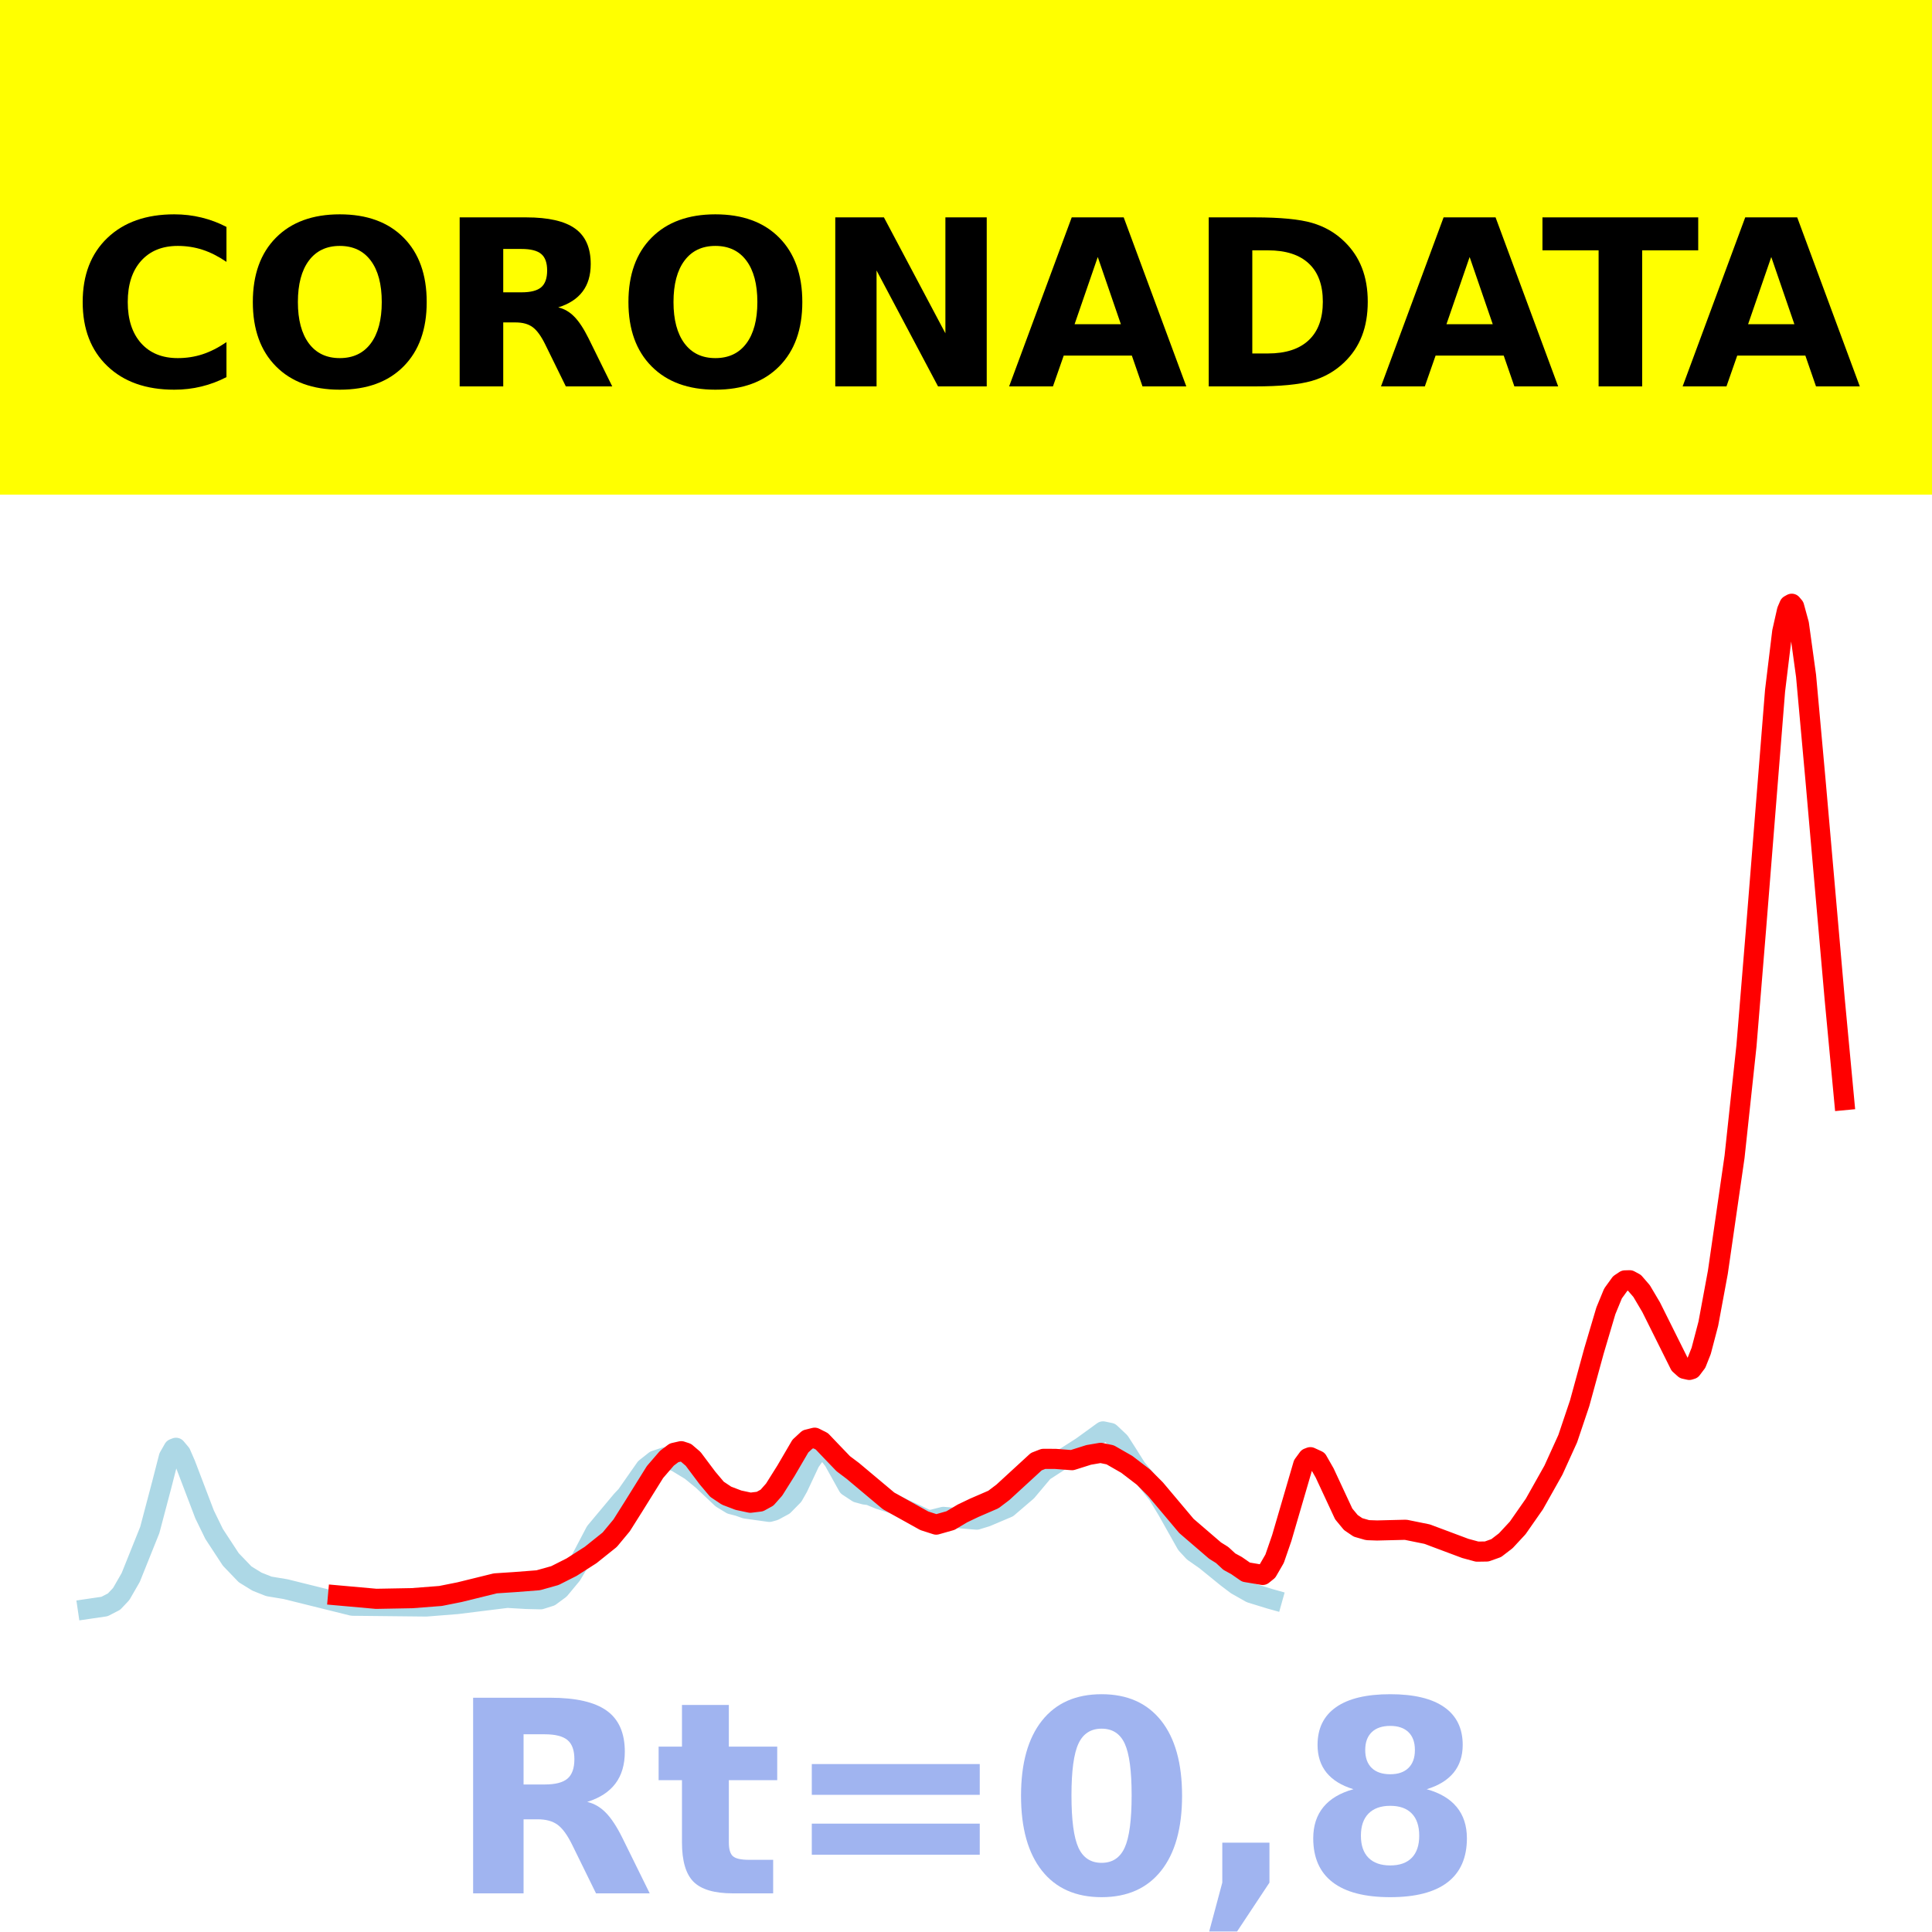
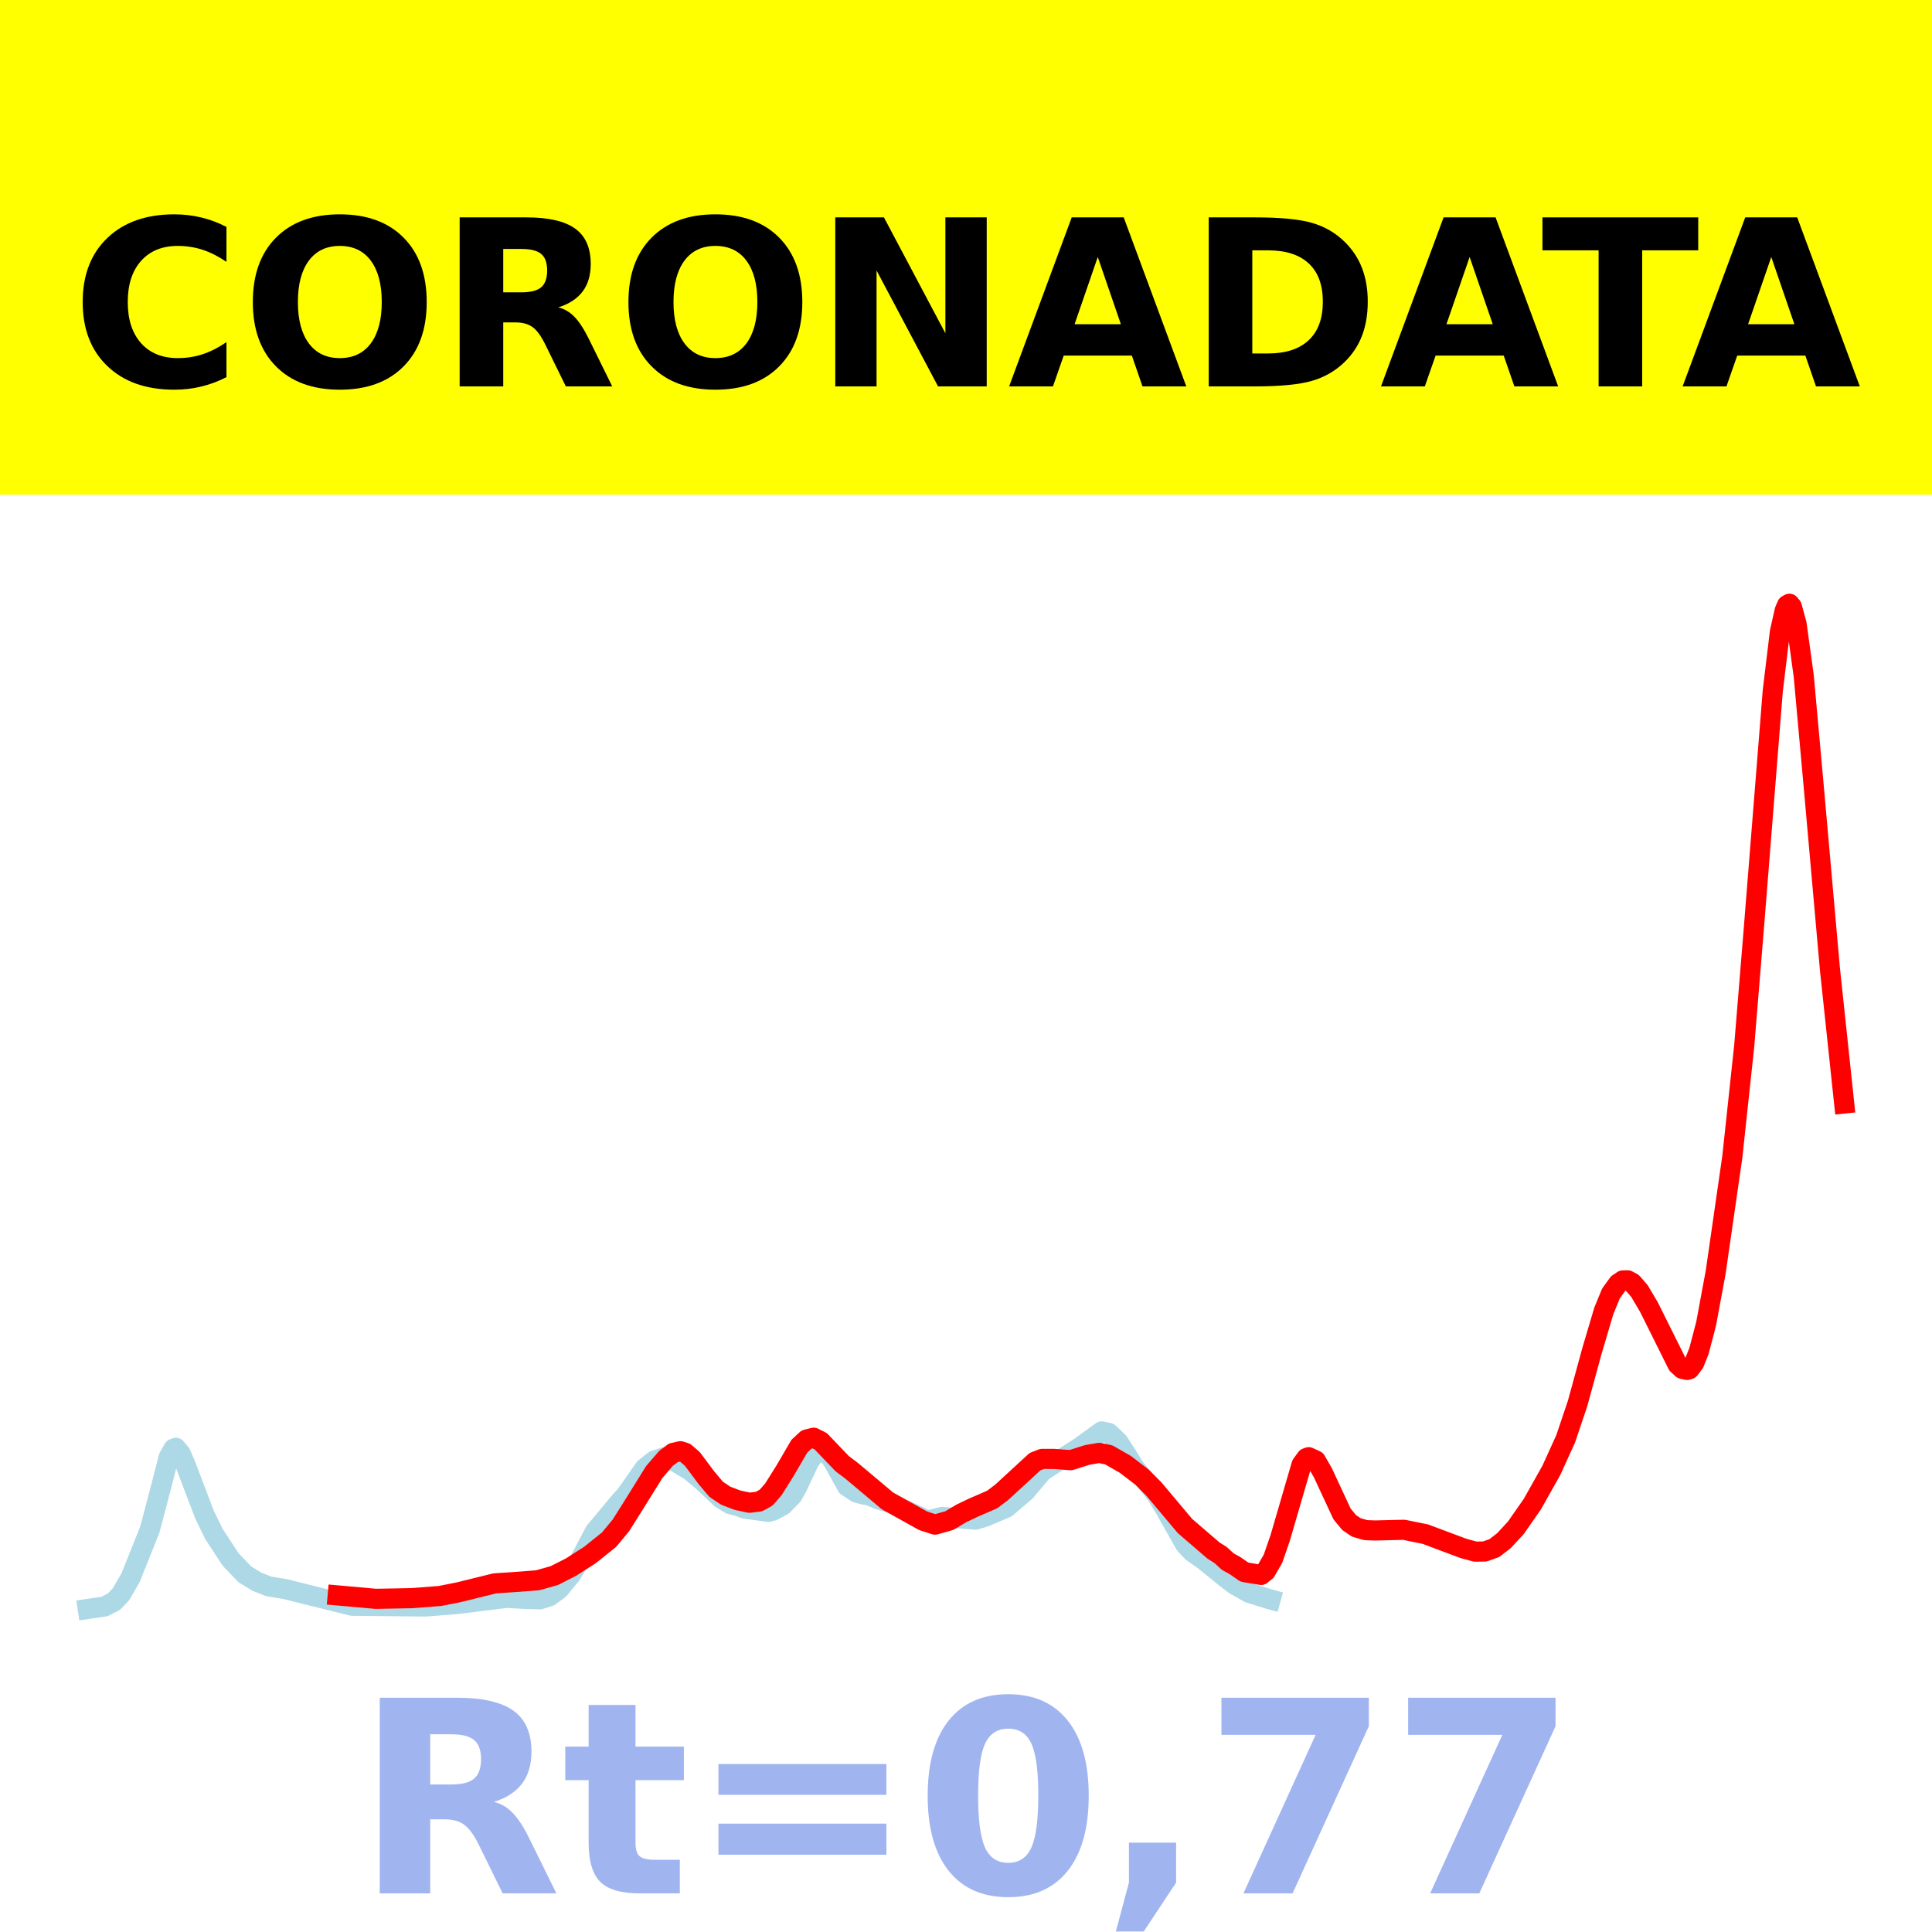
<svg xmlns="http://www.w3.org/2000/svg" xmlns:xlink="http://www.w3.org/1999/xlink" height="144pt" version="1.1" viewBox="0 0 144 144" width="144pt">
  <defs>
    <style type="text/css">*{stroke-linecap:butt;stroke-linejoin:round;}</style>
  </defs>
  <g id="figure_1">
    <g id="patch_1">
      <path d="M 0 144  L 144 144  L 144 0  L 0 0  z " style="fill:#ffffff;" />
    </g>
    <g id="axes_1">
      <g id="patch_2">
        <path d="M 0 144  L 144 144  L 144 0  L 0 0  z " style="fill:#ffffff;" />
      </g>
      <g id="line2d_1">
-         <path clip-path="url(#p3177414017)" d="M 6.545 119.923  L 7.789 119.741  L 8.499 119.375  L 9.032 118.811  L 9.743 117.577  L 11.164 114.036  L 12.052 110.676  L 12.585 108.602  L 12.94 107.98  L 13.118 107.91  L 13.473 108.332  L 13.828 109.148  L 15.249 112.876  L 15.96 114.334  L 17.203 116.232  L 18.269 117.342  L 19.157 117.889  L 20.045 118.24  L 21.288 118.446  L 26.262 119.681  L 31.768 119.739  L 34.077 119.556  L 37.807 119.093  L 39.228 119.176  L 40.294 119.202  L 41.005 118.978  L 41.715 118.454  L 42.603 117.384  L 43.314 116.199  L 44.379 114.17  L 46.333 111.833  L 46.689 111.455  L 48.11 109.425  L 48.82 108.863  L 49.531 108.627  L 50.419 108.961  L 51.484 109.609  L 52.373 110.336  L 53.794 111.681  L 54.504 112.114  L 55.037 112.25  L 55.57 112.439  L 57.346 112.686  L 57.701 112.588  L 58.412 112.203  L 59.122 111.481  L 59.477 110.857  L 60.366 108.963  L 60.898 108.208  L 61.254 108.045  L 61.609 108.176  L 62.142 108.866  L 63.208 110.781  L 63.918 111.249  L 64.451 111.394  L 64.806 111.44  L 65.517 111.734  L 66.582 112.077  L 67.471 112.519  L 68.359 112.92  L 69.069 113.266  L 69.424 113.285  L 70.313 113.059  L 72.799 113.266  L 73.51 113.048  L 75.108 112.371  L 76.529 111.155  L 77.062 110.523  L 77.773 109.677  L 79.194 108.755  L 80.615 107.846  L 82.213 106.688  L 82.746 106.799  L 83.457 107.47  L 83.99 108.301  L 84.7 109.428  L 85.411 110.282  L 86.299 111.392  L 87.009 112.567  L 88.43 115.092  L 88.963 115.668  L 89.851 116.288  L 91.45 117.587  L 92.16 118.124  L 93.226 118.727  L 94.647 119.164  L 94.825 119.214  L 94.825 119.214  " style="fill:none;stroke:#add8e6;stroke-linecap:square;stroke-width:1.5;" />
+         <path clip-path="url(#p21eec5dca8)" d="M 6.545 119.923  L 7.787 119.741  L 8.497 119.375  L 9.029 118.812  L 9.738 117.578  L 11.157 114.037  L 12.044 110.678  L 12.576 108.603  L 12.931 107.981  L 13.109 107.912  L 13.463 108.334  L 13.818 109.149  L 15.237 112.877  L 15.947 114.335  L 17.188 116.233  L 18.253 117.342  L 19.14 117.889  L 20.027 118.24  L 21.268 118.446  L 26.235 119.682  L 31.734 119.739  L 34.04 119.556  L 37.765 119.094  L 39.184 119.176  L 40.248 119.202  L 40.958 118.978  L 41.667 118.455  L 42.554 117.384  L 43.264 116.199  L 44.328 114.171  L 46.279 111.834  L 46.634 111.456  L 48.053 109.426  L 48.763 108.864  L 49.472 108.628  L 50.359 108.963  L 51.424 109.61  L 52.31 110.337  L 53.729 111.682  L 54.439 112.115  L 54.971 112.251  L 55.503 112.441  L 57.277 112.687  L 57.632 112.589  L 58.341 112.204  L 59.051 111.483  L 59.406 110.858  L 60.293 108.965  L 60.825 108.209  L 61.18 108.046  L 61.534 108.178  L 62.067 108.867  L 63.131 110.782  L 63.84 111.25  L 64.373 111.395  L 64.727 111.441  L 65.437 111.735  L 66.501 112.078  L 67.388 112.52  L 68.275 112.921  L 68.984 113.267  L 69.339 113.286  L 70.226 113.06  L 72.71 113.267  L 73.419 113.049  L 75.016 112.372  L 76.435 111.157  L 76.967 110.524  L 77.676 109.678  L 79.095 108.757  L 80.514 107.848  L 82.111 106.69  L 82.643 106.801  L 83.353 107.472  L 83.885 108.302  L 84.594 109.429  L 85.304 110.283  L 86.191 111.393  L 86.9 112.569  L 88.319 115.093  L 88.851 115.669  L 89.738 116.289  L 91.335 117.588  L 92.044 118.125  L 93.109 118.727  L 94.528 119.164  L 94.705 119.214  L 94.705 119.214  " style="fill:none;stroke:#add8e6;stroke-linecap:square;stroke-width:1.5;" />
      </g>
      <g id="line2d_2">
-         <path clip-path="url(#p3177414017)" d="M 25.196 118.913  L 28.038 119.167  L 30.702 119.118  L 32.834 118.954  L 34.255 118.67  L 36.919 118.014  L 38.34 117.921  L 40.116 117.784  L 41.36 117.435  L 42.603 116.807  L 44.024 115.899  L 45.445 114.762  L 46.333 113.693  L 47.221 112.285  L 48.82 109.717  L 49.708 108.687  L 50.241 108.285  L 50.774 108.164  L 51.129 108.28  L 51.662 108.736  L 52.728 110.158  L 53.438 111  L 54.149 111.476  L 55.037 111.815  L 55.925 112.005  L 56.636 111.918  L 57.168 111.626  L 57.701 111.023  L 58.589 109.609  L 59.655 107.785  L 60.188 107.292  L 60.721 107.158  L 61.254 107.427  L 61.964 108.171  L 62.852 109.096  L 63.563 109.631  L 66.227 111.866  L 68.892 113.35  L 69.78 113.636  L 70.845 113.334  L 71.734 112.803  L 72.622 112.379  L 74.043 111.764  L 74.753 111.226  L 77.24 108.942  L 77.773 108.735  L 78.661 108.737  L 79.904 108.832  L 81.148 108.439  L 82.036 108.287  L 82.746 108.435  L 83.99 109.149  L 85.233 110.101  L 86.121 110.993  L 88.43 113.736  L 90.562 115.57  L 91.095 115.903  L 91.627 116.395  L 92.16 116.685  L 92.871 117.177  L 94.114 117.386  L 94.469 117.1  L 95.002 116.178  L 95.535 114.635  L 97.134 109.163  L 97.489 108.678  L 97.667 108.61  L 98.2 108.855  L 98.732 109.787  L 100.153 112.839  L 100.686 113.483  L 101.219 113.844  L 101.93 114.048  L 102.64 114.073  L 104.772 114.02  L 106.37 114.345  L 109.212 115.409  L 110.1 115.65  L 110.811 115.639  L 111.521 115.385  L 112.232 114.839  L 113.12 113.882  L 114.363 112.101  L 115.784 109.574  L 116.85 107.229  L 117.738 104.591  L 118.804 100.698  L 119.692 97.702  L 120.225 96.408  L 120.758 95.67  L 121.113 95.433  L 121.468 95.423  L 121.824 95.615  L 122.356 96.23  L 123.067 97.432  L 125.198 101.709  L 125.554 102.026  L 125.909 102.105  L 126.087 102.051  L 126.442 101.58  L 126.797 100.686  L 127.33 98.655  L 128.04 94.823  L 129.284 86.215  L 130.172 77.946  L 130.882 69.276  L 132.303 51.482  L 132.836 47.089  L 133.192 45.512  L 133.369 45.1  L 133.547 45  L 133.724 45.211  L 134.08 46.509  L 134.613 50.372  L 135.323 58.213  L 136.744 74.428  L 137.455 81.997  L 137.455 81.997  " style="fill:none;stroke:#ff0000;stroke-linecap:square;stroke-width:1.5;" />
+         <path clip-path="url(#p21eec5dca8)" d="M 25.171 118.914  L 28.009 119.167  L 30.67 119.118  L 32.798 118.954  L 34.217 118.671  L 36.878 118.014  L 38.297 117.921  L 40.071 117.785  L 41.313 117.436  L 42.554 116.807  L 43.973 115.899  L 45.392 114.763  L 46.279 113.694  L 47.166 112.287  L 48.763 109.718  L 49.65 108.689  L 50.182 108.287  L 50.714 108.165  L 51.069 108.281  L 51.601 108.738  L 52.665 110.159  L 53.375 111.001  L 54.084 111.478  L 54.971 111.816  L 55.858 112.006  L 56.568 111.919  L 57.1 111.627  L 57.632 111.024  L 58.519 109.61  L 59.583 107.786  L 60.115 107.294  L 60.647 107.159  L 61.18 107.428  L 61.889 108.172  L 62.776 109.097  L 63.486 109.632  L 66.146 111.867  L 68.807 113.351  L 69.694 113.637  L 70.758 113.335  L 71.645 112.805  L 72.532 112.38  L 73.951 111.765  L 74.661 111.228  L 77.144 108.944  L 77.676 108.737  L 78.563 108.739  L 79.805 108.833  L 81.047 108.44  L 81.933 108.289  L 82.643 108.437  L 83.885 109.151  L 85.126 110.102  L 86.013 110.995  L 88.319 113.737  L 90.448 115.57  L 90.98 115.904  L 91.512 116.395  L 92.044 116.686  L 92.754 117.178  L 93.996 117.386  L 94.35 117.101  L 94.882 116.178  L 95.415 114.636  L 97.011 109.165  L 97.366 108.679  L 97.543 108.612  L 98.075 108.857  L 98.608 109.788  L 100.027 112.84  L 100.559 113.484  L 101.091 113.845  L 101.8 114.049  L 102.51 114.073  L 104.639 114.021  L 106.235 114.346  L 109.073 115.409  L 109.96 115.65  L 110.67 115.639  L 111.379 115.386  L 112.089 114.839  L 112.976 113.883  L 114.217 112.102  L 115.636 109.576  L 116.701 107.231  L 117.588 104.593  L 118.652 100.701  L 119.539 97.706  L 120.071 96.411  L 120.603 95.674  L 120.958 95.436  L 121.313 95.427  L 121.667 95.618  L 122.2 96.233  L 122.909 97.435  L 125.038 101.711  L 125.392 102.029  L 125.747 102.108  L 125.925 102.053  L 126.279 101.583  L 126.634 100.688  L 127.166 98.658  L 127.876 94.827  L 129.118 86.22  L 130.004 77.952  L 130.714 69.283  L 132.133 51.484  L 132.665 47.089  L 133.02 45.51  L 133.197 45.1  L 133.375 45  L 133.552 45.212  L 133.907 46.512  L 134.439 50.376  L 135.149 58.219  L 136.39 72.206  L 137.455 82.247  L 137.455 82.247  " style="fill:none;stroke:#ff0000;stroke-linecap:square;stroke-width:1.5;" />
      </g>
      <g id="patch_3">
-         <path d="M 0 144  L 0 0  " style="fill:none;stroke:#ffffff;stroke-linecap:square;stroke-linejoin:miter;stroke-width:0.8;" />
+         <path d="M 0 144  L 0 -0  " style="fill:none;stroke:#ffffff;stroke-linecap:square;stroke-linejoin:miter;stroke-width:0.8;" />
      </g>
      <g id="patch_4">
-         <path d="M 144 144  L 144 0  " style="fill:none;stroke:#ffffff;stroke-linecap:square;stroke-linejoin:miter;stroke-width:0.8;" />
+         <path d="M 144 144  L 144 -0  " style="fill:none;stroke:#ffffff;stroke-linecap:square;stroke-linejoin:miter;stroke-width:0.8;" />
      </g>
      <g id="patch_5">
        <path d="M 0 144  L 144 144  " style="fill:none;stroke:#ffffff;stroke-linecap:square;stroke-linejoin:miter;stroke-width:0.8;" />
      </g>
      <g id="patch_6">
        <path d="M 0 0  L 144 0  " style="fill:none;stroke:#ffffff;stroke-linecap:square;stroke-linejoin:miter;stroke-width:0.8;" />
      </g>
    </g>
    <g id="text_1">
      <g id="patch_7">
        <path d="M -64.848 36.368  L 208.848 36.368  L 208.848 -7.654  L -64.848 -7.654  z " style="fill:#ffff00;stroke:#ffff00;stroke-linejoin:miter;" />
      </g>
      <g transform="translate(72 9.45018)scale(0.1728 -0.1728)" />
      <g transform="translate(-60.87375 28.8)scale(0.1728 -0.1728)">
        <defs>
          <path id="DejaVuSans-Bold-32" />
          <path d="M 67 4  Q 61.812 1.312 56.203 -0.047  Q 50.594 -1.422 44.484 -1.422  Q 26.266 -1.422 15.625 8.766  Q 4.984 18.953 4.984 36.375  Q 4.984 53.859 15.625 64.031  Q 26.266 74.219 44.484 74.219  Q 50.594 74.219 56.203 72.844  Q 61.812 71.484 67 68.797  L 67 53.719  Q 61.766 57.281 56.688 58.938  Q 51.609 60.594 46 60.594  Q 35.938 60.594 30.172 54.141  Q 24.422 47.703 24.422 36.375  Q 24.422 25.094 30.172 18.641  Q 35.938 12.203 46 12.203  Q 51.609 12.203 56.688 13.859  Q 61.766 15.531 67 19.094  z " id="DejaVuSans-Bold-67" />
          <path d="M 42.484 60.594  Q 33.891 60.594 29.156 54.25  Q 24.422 47.906 24.422 36.375  Q 24.422 24.906 29.156 18.547  Q 33.891 12.203 42.484 12.203  Q 51.125 12.203 55.859 18.547  Q 60.594 24.906 60.594 36.375  Q 60.594 47.906 55.859 54.25  Q 51.125 60.594 42.484 60.594  z M 42.484 74.219  Q 60.062 74.219 70.016 64.156  Q 79.984 54.109 79.984 36.375  Q 79.984 18.703 70.016 8.641  Q 60.062 -1.422 42.484 -1.422  Q 24.953 -1.422 14.969 8.641  Q 4.984 18.703 4.984 36.375  Q 4.984 54.109 14.969 64.156  Q 24.953 74.219 42.484 74.219  z " id="DejaVuSans-Bold-79" />
          <path d="M 35.891 40.578  Q 41.797 40.578 44.359 42.766  Q 46.922 44.969 46.922 50  Q 46.922 54.984 44.359 57.125  Q 41.797 59.281 35.891 59.281  L 27.984 59.281  L 27.984 40.578  z M 27.984 27.594  L 27.984 0  L 9.188 0  L 9.188 72.906  L 37.891 72.906  Q 52.297 72.906 59 68.062  Q 65.719 63.234 65.719 52.781  Q 65.719 45.562 62.219 40.922  Q 58.734 36.281 51.703 34.078  Q 55.562 33.203 58.609 30.094  Q 61.672 27 64.797 20.703  L 75 0  L 54.984 0  L 46.094 18.109  Q 43.406 23.578 40.641 25.578  Q 37.891 27.594 33.297 27.594  z " id="DejaVuSans-Bold-82" />
          <path d="M 9.188 72.906  L 30.172 72.906  L 56.688 22.906  L 56.688 72.906  L 74.516 72.906  L 74.516 0  L 53.516 0  L 27 50  L 27 0  L 9.188 0  z " id="DejaVuSans-Bold-78" />
          <path d="M 53.422 13.281  L 24.031 13.281  L 19.391 0  L 0.484 0  L 27.484 72.906  L 49.906 72.906  L 76.906 0  L 58.016 0  z M 28.719 26.812  L 48.688 26.812  L 38.719 55.812  z " id="DejaVuSans-Bold-65" />
          <path d="M 27.984 58.688  L 27.984 14.203  L 34.719 14.203  Q 46.234 14.203 52.312 19.922  Q 58.406 25.641 58.406 36.531  Q 58.406 47.359 52.344 53.016  Q 46.297 58.688 34.719 58.688  z M 9.188 72.906  L 29 72.906  Q 45.609 72.906 53.734 70.531  Q 61.859 68.172 67.672 62.5  Q 72.797 57.562 75.281 51.109  Q 77.781 44.672 77.781 36.531  Q 77.781 28.266 75.281 21.797  Q 72.797 15.328 67.672 10.406  Q 61.812 4.734 53.609 2.359  Q 45.406 0 29 0  L 9.188 0  z " id="DejaVuSans-Bold-68" />
          <path d="M 0.484 72.906  L 67.672 72.906  L 67.672 58.688  L 43.5 58.688  L 43.5 0  L 24.703 0  L 24.703 58.688  L 0.484 58.688  z " id="DejaVuSans-Bold-84" />
        </defs>
        <use xlink:href="#DejaVuSans-Bold-32" />
        <use x="34.814" xlink:href="#DejaVuSans-Bold-32" />
        <use x="69.629" xlink:href="#DejaVuSans-Bold-32" />
        <use x="104.443" xlink:href="#DejaVuSans-Bold-32" />
        <use x="139.258" xlink:href="#DejaVuSans-Bold-32" />
        <use x="174.072" xlink:href="#DejaVuSans-Bold-32" />
        <use x="208.887" xlink:href="#DejaVuSans-Bold-32" />
        <use x="243.701" xlink:href="#DejaVuSans-Bold-32" />
        <use x="278.516" xlink:href="#DejaVuSans-Bold-32" />
        <use x="313.33" xlink:href="#DejaVuSans-Bold-32" />
        <use x="348.145" xlink:href="#DejaVuSans-Bold-32" />
        <use x="382.959" xlink:href="#DejaVuSans-Bold-67" />
        <use x="456.348" xlink:href="#DejaVuSans-Bold-79" />
        <use x="541.357" xlink:href="#DejaVuSans-Bold-82" />
        <use x="618.359" xlink:href="#DejaVuSans-Bold-79" />
        <use x="703.369" xlink:href="#DejaVuSans-Bold-78" />
        <use x="787.061" xlink:href="#DejaVuSans-Bold-65" />
        <use x="864.453" xlink:href="#DejaVuSans-Bold-68" />
        <use x="947.461" xlink:href="#DejaVuSans-Bold-65" />
        <use x="1017.104" xlink:href="#DejaVuSans-Bold-84" />
        <use x="1077.566" xlink:href="#DejaVuSans-Bold-65" />
        <use x="1154.959" xlink:href="#DejaVuSans-Bold-32" />
        <use x="1189.773" xlink:href="#DejaVuSans-Bold-32" />
        <use x="1224.588" xlink:href="#DejaVuSans-Bold-32" />
        <use x="1259.402" xlink:href="#DejaVuSans-Bold-32" />
        <use x="1294.217" xlink:href="#DejaVuSans-Bold-32" />
        <use x="1329.031" xlink:href="#DejaVuSans-Bold-32" />
        <use x="1363.846" xlink:href="#DejaVuSans-Bold-32" />
        <use x="1398.66" xlink:href="#DejaVuSans-Bold-32" />
        <use x="1433.475" xlink:href="#DejaVuSans-Bold-32" />
        <use x="1468.289" xlink:href="#DejaVuSans-Bold-32" />
        <use x="1503.104" xlink:href="#DejaVuSans-Bold-32" />
      </g>
    </g>
    <g id="text_2">
-       <g style="fill:#4169e1;opacity:0.5;" transform="translate(33.42656 141.12)scale(0.2 -0.2)">
+       <g style="fill:#4169e1;opacity:0.5;" transform="translate(26.46875 141.12)scale(0.2 -0.2)">
        <defs>
          <path d="M 27.484 70.219  L 27.484 54.688  L 45.516 54.688  L 45.516 42.188  L 27.484 42.188  L 27.484 19  Q 27.484 15.188 29 13.844  Q 30.516 12.5 35.016 12.5  L 44 12.5  L 44 0  L 29 0  Q 18.656 0 14.328 4.312  Q 10.016 8.641 10.016 19  L 10.016 42.188  L 1.312 42.188  L 1.312 54.688  L 10.016 54.688  L 10.016 70.219  z " id="DejaVuSans-Bold-116" />
          <path d="M 10.594 48.188  L 73.188 48.188  L 73.188 36.719  L 10.594 36.719  z M 10.594 25.984  L 73.188 25.984  L 73.188 14.406  L 10.594 14.406  z " id="DejaVuSans-Bold-61" />
          <path d="M 46 36.531  Q 46 50.203 43.438 55.781  Q 40.875 61.375 34.812 61.375  Q 28.766 61.375 26.172 55.781  Q 23.578 50.203 23.578 36.531  Q 23.578 22.703 26.172 17.031  Q 28.766 11.375 34.812 11.375  Q 40.828 11.375 43.406 17.031  Q 46 22.703 46 36.531  z M 64.797 36.375  Q 64.797 18.266 56.984 8.422  Q 49.172 -1.422 34.812 -1.422  Q 20.406 -1.422 12.594 8.422  Q 4.781 18.266 4.781 36.375  Q 4.781 54.547 12.594 64.375  Q 20.406 74.219 34.812 74.219  Q 49.172 74.219 56.984 64.375  Q 64.797 54.547 64.797 36.375  z " id="DejaVuSans-Bold-48" />
          <path d="M 10.203 18.891  L 27.781 18.891  L 27.781 4  L 15.719 -14.203  L 5.328 -14.203  L 10.203 4  z " id="DejaVuSans-Bold-44" />
-           <path d="M 34.812 32.625  Q 29.547 32.625 26.703 29.734  Q 23.875 26.859 23.875 21.484  Q 23.875 16.109 26.703 13.25  Q 29.547 10.406 34.812 10.406  Q 40.047 10.406 42.828 13.25  Q 45.609 16.109 45.609 21.484  Q 45.609 26.906 42.828 29.766  Q 40.047 32.625 34.812 32.625  z M 21.094 38.812  Q 14.453 40.828 11.078 44.969  Q 7.719 49.125 7.719 55.328  Q 7.719 64.547 14.594 69.375  Q 21.484 74.219 34.812 74.219  Q 48.047 74.219 54.922 69.406  Q 61.812 64.594 61.812 55.328  Q 61.812 49.125 58.422 44.969  Q 55.031 40.828 48.391 38.812  Q 55.812 36.766 59.594 32.156  Q 63.375 27.547 63.375 20.516  Q 63.375 9.672 56.172 4.125  Q 48.969 -1.422 34.812 -1.422  Q 20.609 -1.422 13.359 4.125  Q 6.109 9.672 6.109 20.516  Q 6.109 27.547 9.891 32.156  Q 13.672 36.766 21.094 38.812  z M 25.484 53.422  Q 25.484 49.078 27.906 46.734  Q 30.328 44.391 34.812 44.391  Q 39.203 44.391 41.594 46.734  Q 44 49.078 44 53.422  Q 44 57.766 41.594 60.078  Q 39.203 62.406 34.812 62.406  Q 30.328 62.406 27.906 60.062  Q 25.484 57.719 25.484 53.422  z " id="DejaVuSans-Bold-56" />
+           <path d="M 6.688 72.906  L 61.625 72.906  L 61.625 62.312  L 33.203 0  L 14.891 0  L 41.797 59.078  L 6.688 59.078  z " id="DejaVuSans-Bold-55" />
        </defs>
        <use xlink:href="#DejaVuSans-Bold-82" />
        <use x="77.002" xlink:href="#DejaVuSans-Bold-116" />
        <use x="124.805" xlink:href="#DejaVuSans-Bold-61" />
        <use x="208.594" xlink:href="#DejaVuSans-Bold-48" />
        <use x="278.174" xlink:href="#DejaVuSans-Bold-44" />
-         <use x="316.162" xlink:href="#DejaVuSans-Bold-56" />
+         <use x="316.162" xlink:href="#DejaVuSans-Bold-55" />
+         <use x="385.742" xlink:href="#DejaVuSans-Bold-55" />
      </g>
    </g>
  </g>
  <defs>
-     <clipPath id="p3177414017">
+     <clipPath id="p21eec5dca8">
      <rect height="144" width="144" x="0" y="0" />
    </clipPath>
  </defs>
</svg>
